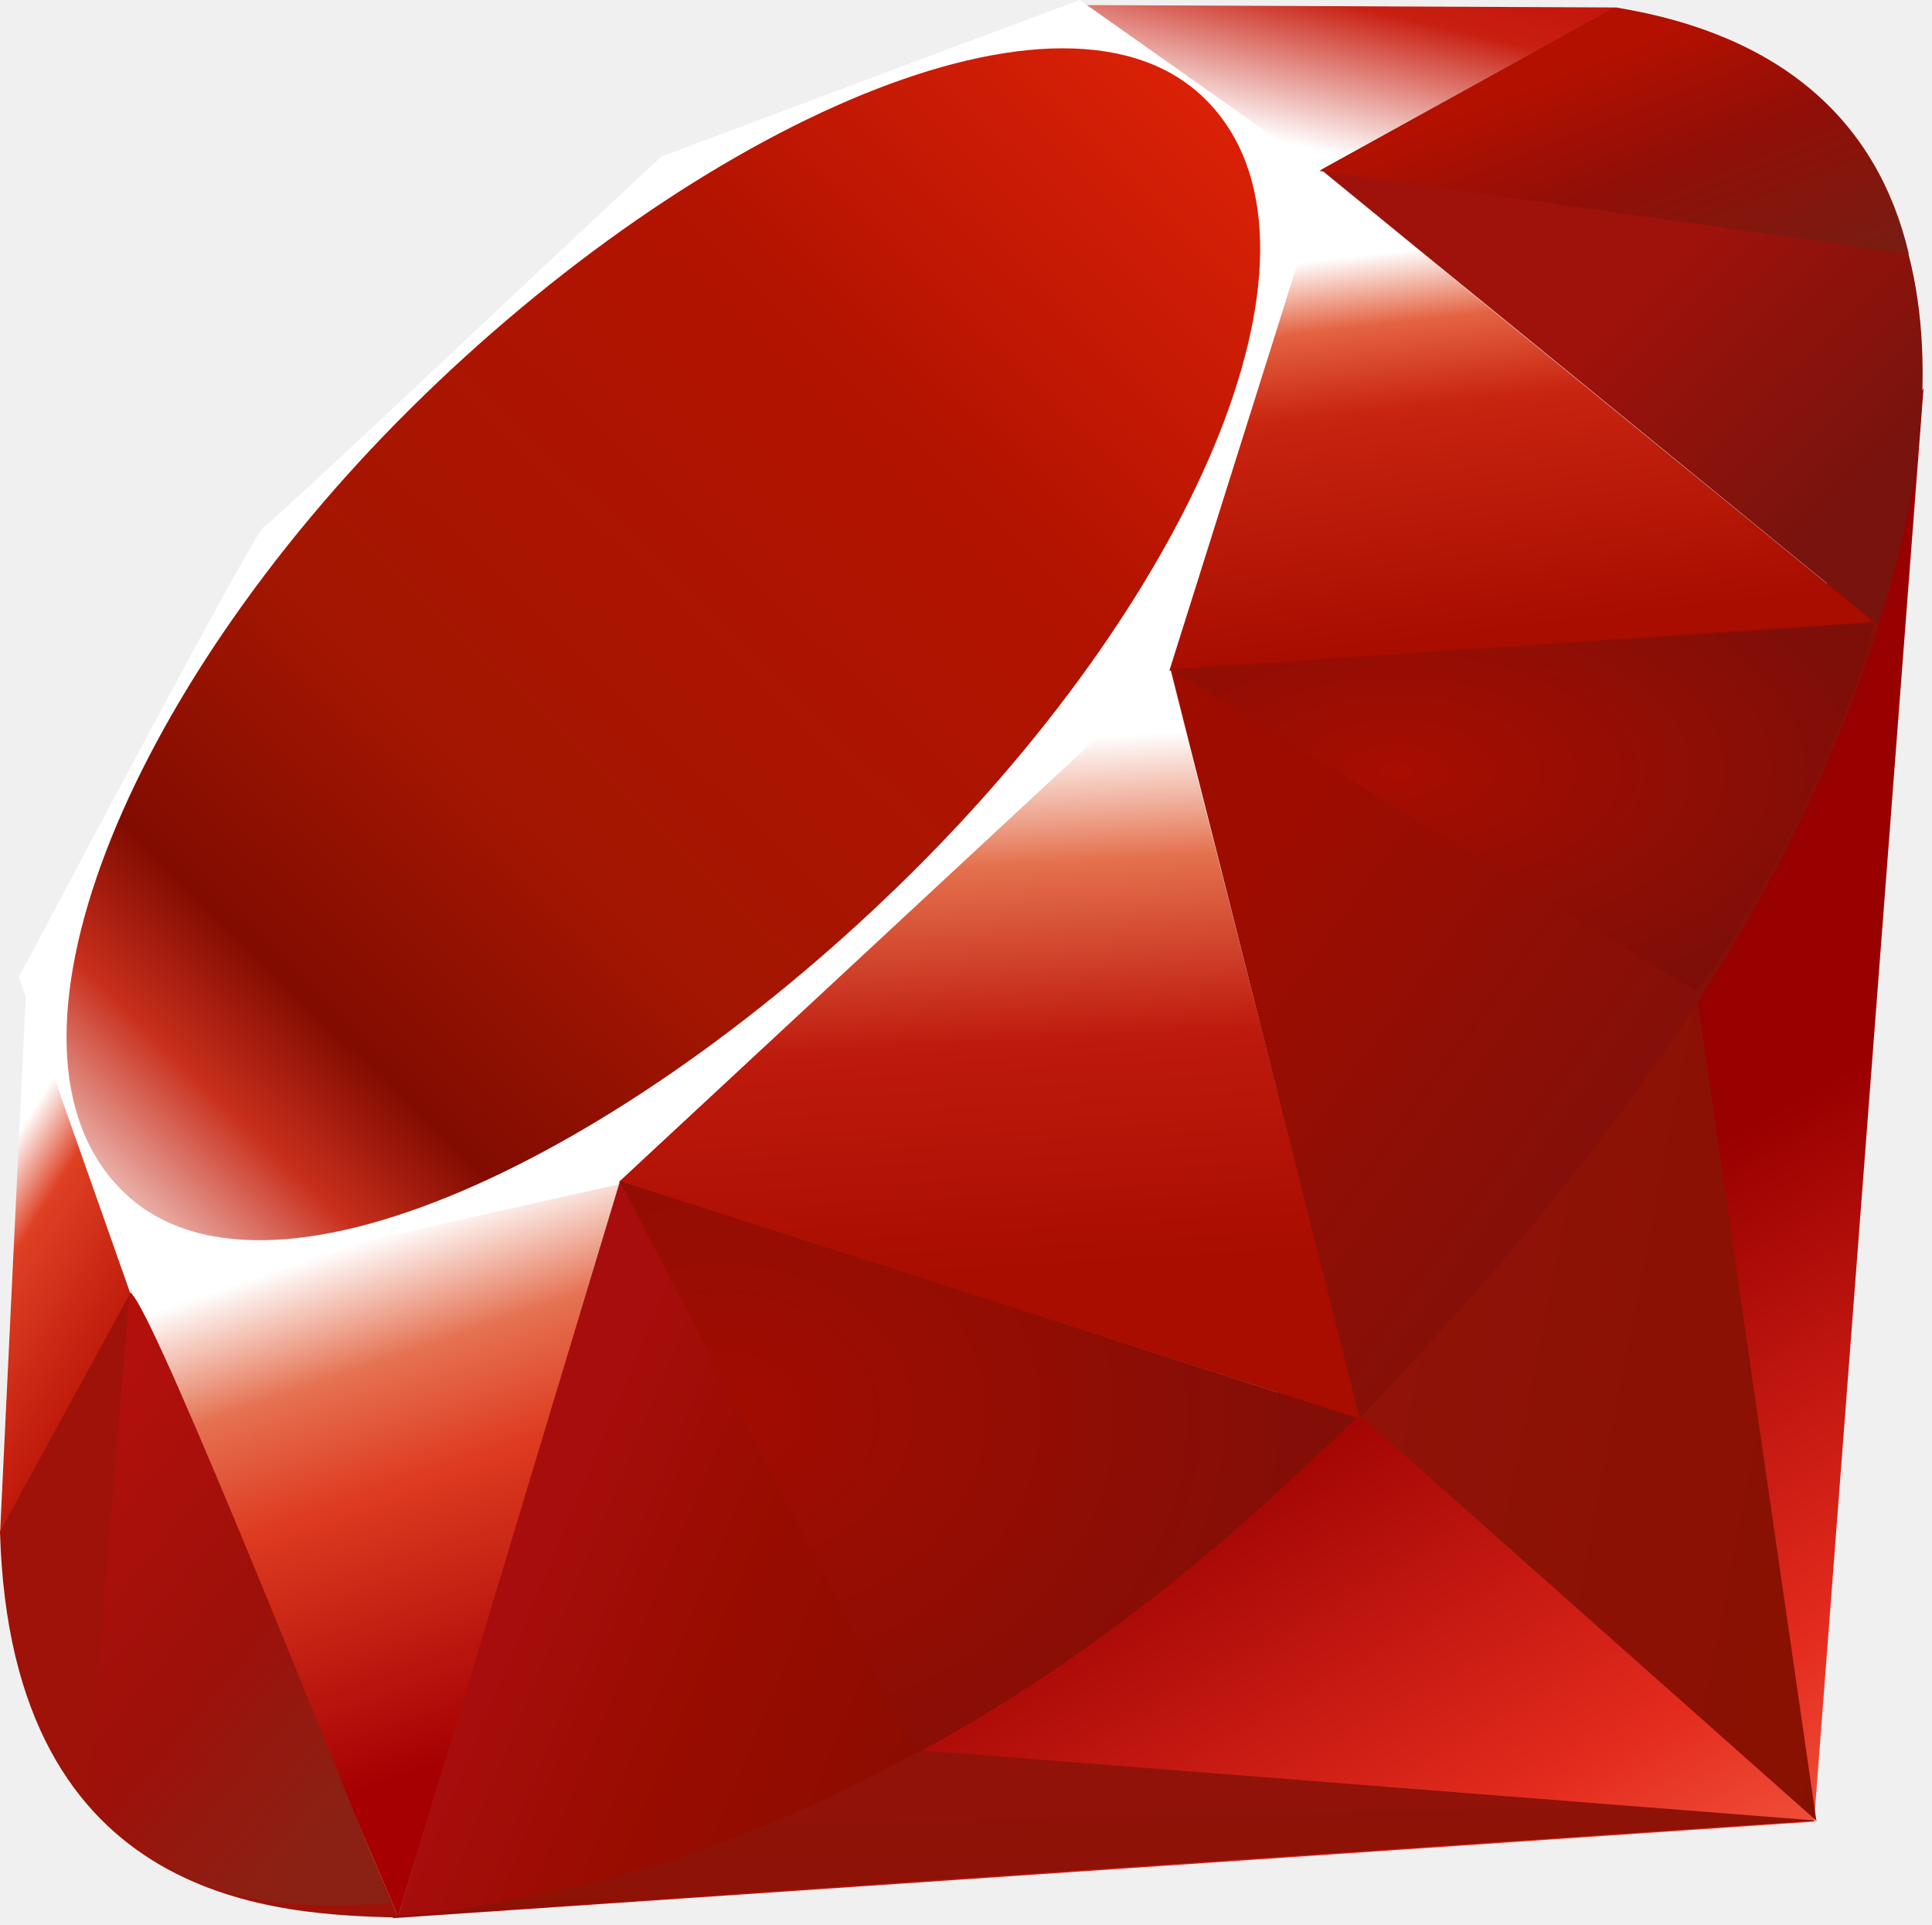
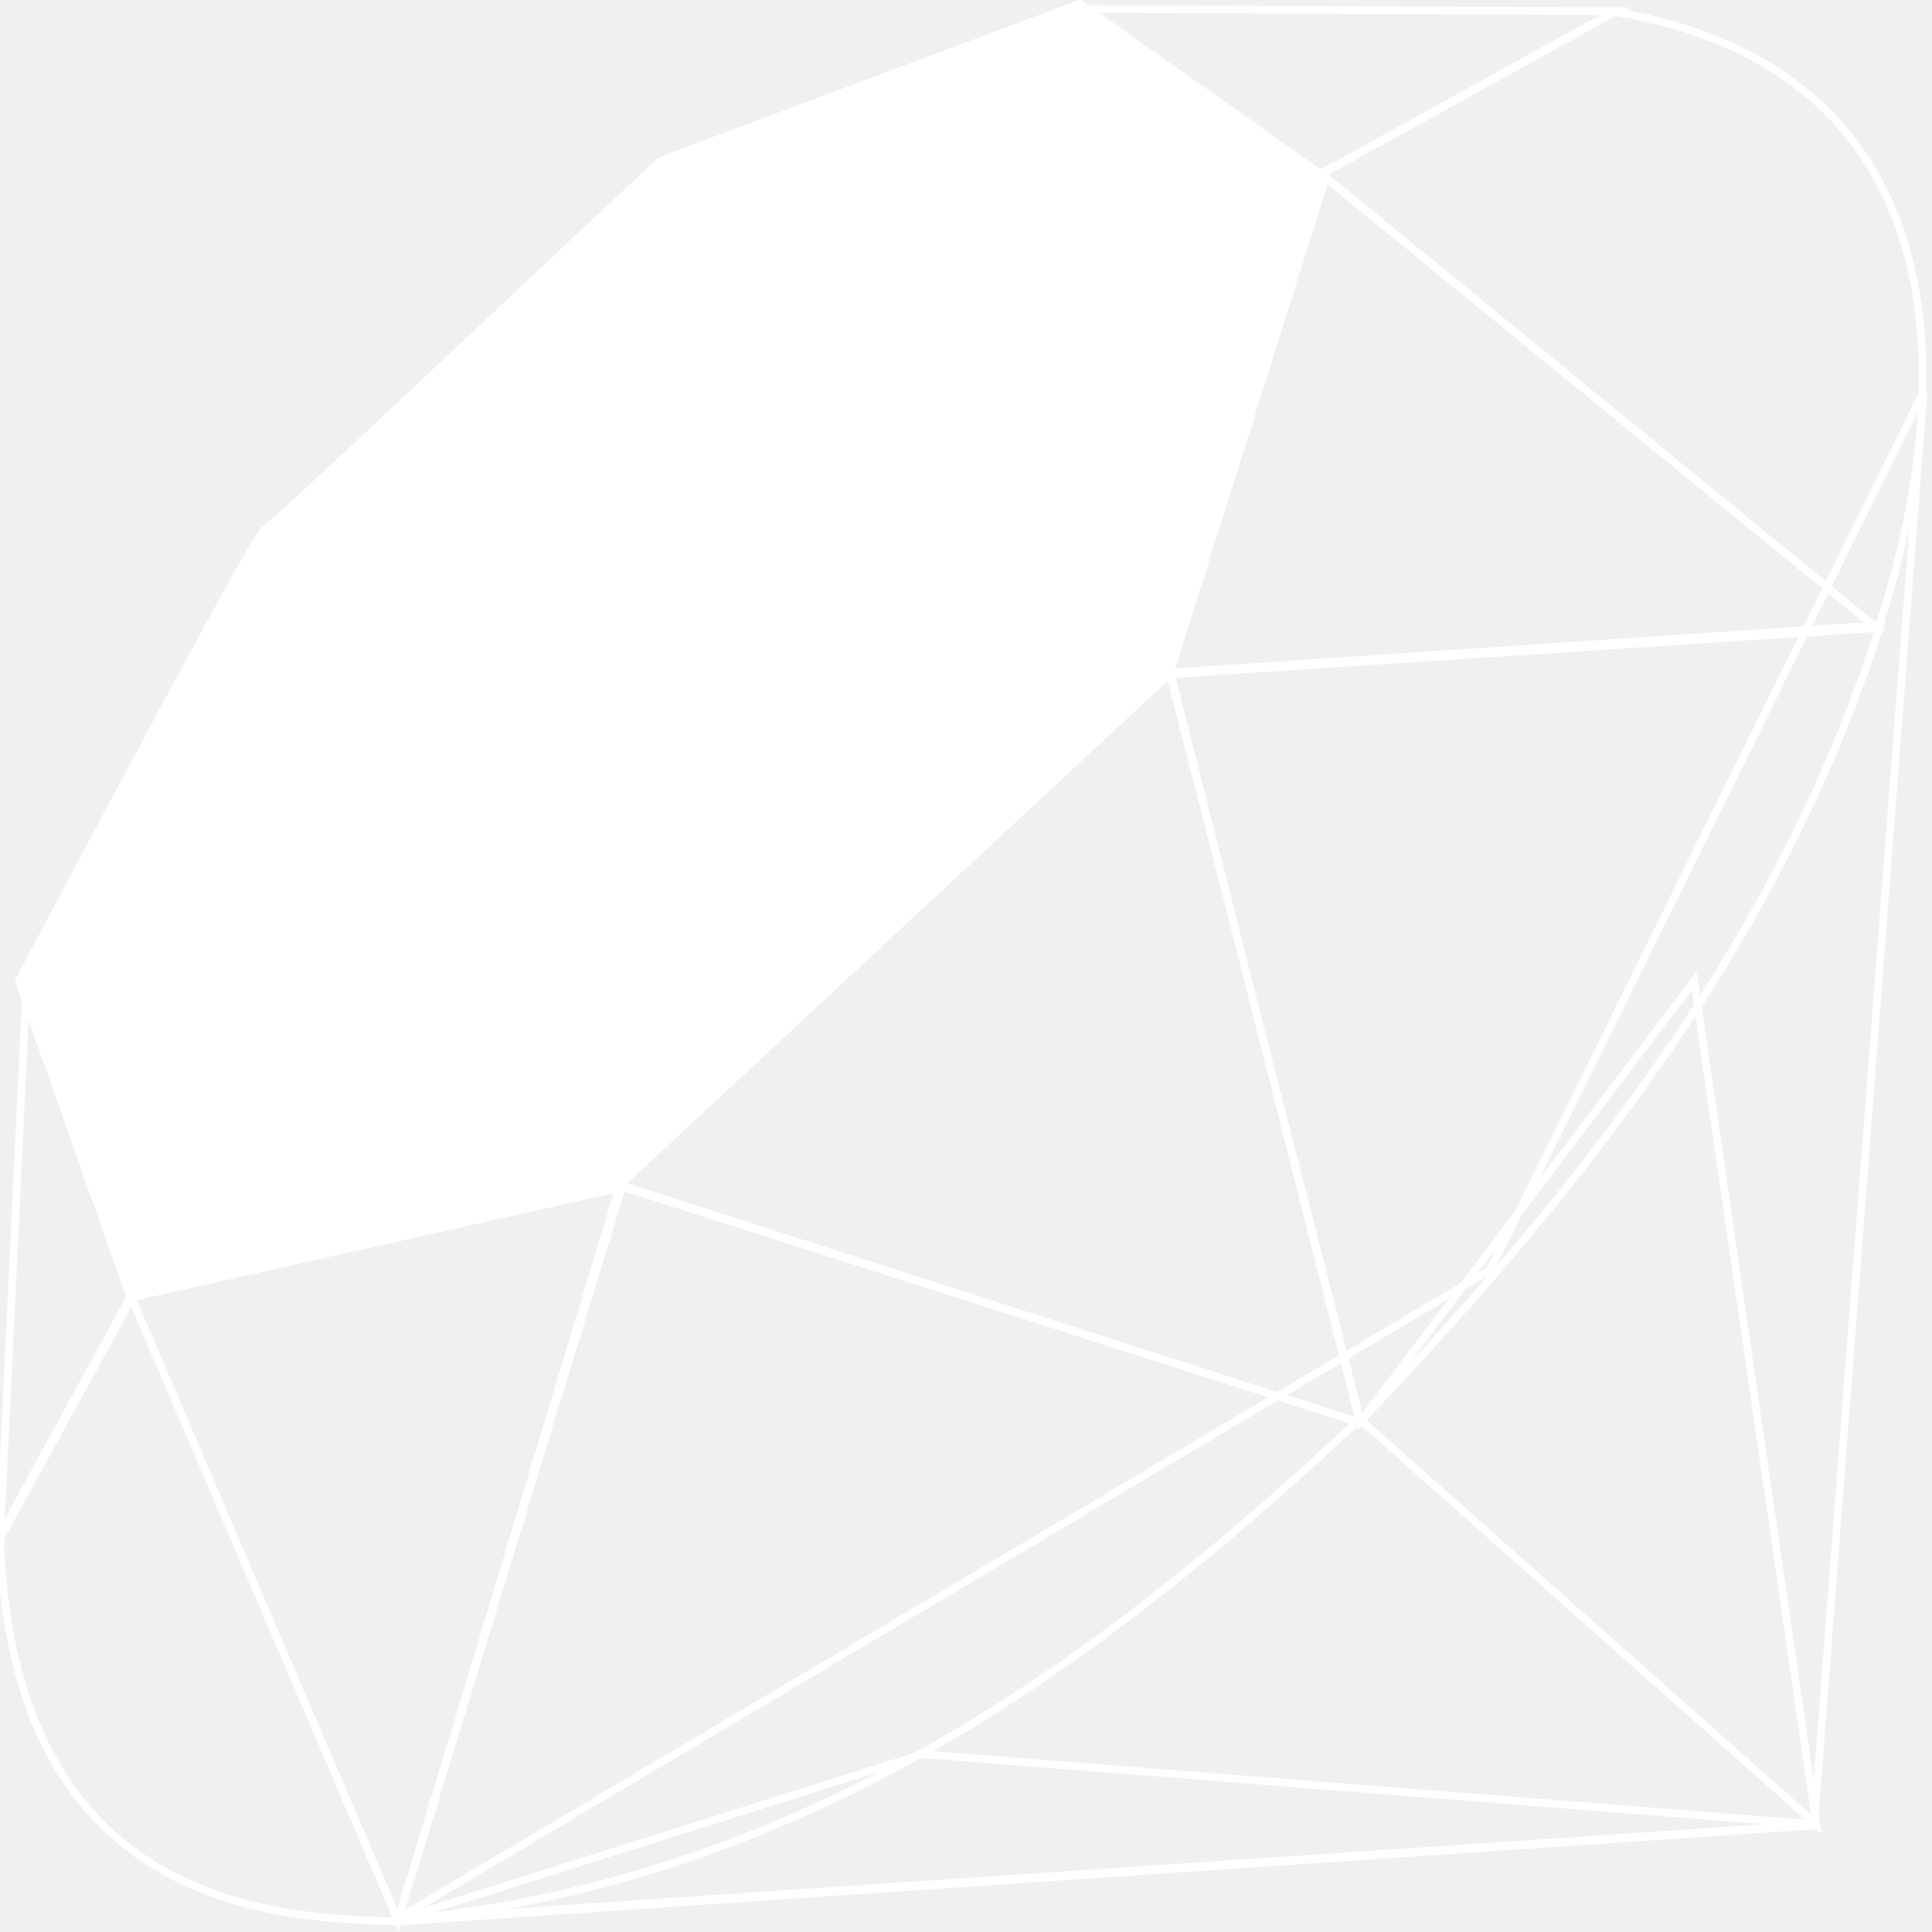
- <svg xmlns="http://www.w3.org/2000/svg" width="256px" height="255px" viewBox="0 0 256 255" version="1.1" preserveAspectRatio="xMidYMid">
+ <svg xmlns="http://www.w3.org/2000/svg" width="22px" height="22px" viewBox="0 0 256 255" version="1.1" preserveAspectRatio="xMidYMid">
  <defs>
    <linearGradient x1="84.75%" y1="111.399%" x2="58.254%" y2="64.584%" id="linearGradient-1">
-       <stop stop-color="#FB7655" offset="0%" />
-       <stop stop-color="#FB7655" offset="0%" />
-       <stop stop-color="#E42B1E" offset="41%" />
-       <stop stop-color="#990000" offset="99%" />
-       <stop stop-color="#990000" offset="100%" />
+       <stop stop-color="transparent" offset="0%" />
+       <stop stop-color="transparent" offset="0%" />
+       <stop stop-color="transparent" offset="41%" />
+       <stop stop-color="transparent" offset="99%" />
+       <stop stop-color="transparent" offset="100%" />
    </linearGradient>
    <linearGradient x1="116.651%" y1="60.89%" x2="1.746%" y2="19.288%" id="linearGradient-2">
-       <stop stop-color="#871101" offset="0%" />
-       <stop stop-color="#871101" offset="0%" />
-       <stop stop-color="#911209" offset="99%" />
-       <stop stop-color="#911209" offset="100%" />
+       <stop stop-color="transparent" offset="0%" />
+       <stop stop-color="transparent" offset="0%" />
+       <stop stop-color="transparent" offset="99%" />
+       <stop stop-color="transparent" offset="100%" />
    </linearGradient>
    <linearGradient x1="75.774%" y1="219.327%" x2="38.978%" y2="7.829%" id="linearGradient-3">
-       <stop stop-color="#871101" offset="0%" />
-       <stop stop-color="#871101" offset="0%" />
-       <stop stop-color="#911209" offset="99%" />
-       <stop stop-color="#911209" offset="100%" />
+       <stop stop-color="transparent" offset="0%" />
+       <stop stop-color="transparent" offset="0%" />
+       <stop stop-color="transparent" offset="99%" />
+       <stop stop-color="transparent" offset="100%" />
    </linearGradient>
    <linearGradient x1="50.012%" y1="7.234%" x2="66.483%" y2="79.135%" id="linearGradient-4">
-       <stop stop-color="#FFFFFF" offset="0%" />
-       <stop stop-color="#FFFFFF" offset="0%" />
-       <stop stop-color="#E57252" offset="23%" />
-       <stop stop-color="#DE3B20" offset="46%" />
-       <stop stop-color="#A60003" offset="99%" />
-       <stop stop-color="#A60003" offset="100%" />
+       <stop stop-color="transparent" offset="0%" />
+       <stop stop-color="transparent" offset="0%" />
+       <stop stop-color="transparent" offset="23%" />
+       <stop stop-color="transparent" offset="46%" />
+       <stop stop-color="transparent" offset="99%" />
+       <stop stop-color="transparent" offset="100%" />
    </linearGradient>
    <linearGradient x1="46.174%" y1="16.348%" x2="49.932%" y2="83.047%" id="linearGradient-5">
-       <stop stop-color="#FFFFFF" offset="0%" />
-       <stop stop-color="#FFFFFF" offset="0%" />
-       <stop stop-color="#E4714E" offset="23%" />
-       <stop stop-color="#BE1A0D" offset="56%" />
-       <stop stop-color="#A80D00" offset="99%" />
-       <stop stop-color="#A80D00" offset="100%" />
+       <stop stop-color="transparent" offset="0%" />
+       <stop stop-color="transparent" offset="0%" />
+       <stop stop-color="transparent" offset="23%" />
+       <stop stop-color="transparent" offset="56%" />
+       <stop stop-color="transparent" offset="99%" />
+       <stop stop-color="transparent" offset="100%" />
    </linearGradient>
    <linearGradient x1="36.965%" y1="15.594%" x2="49.528%" y2="92.478%" id="linearGradient-6">
-       <stop stop-color="#FFFFFF" offset="0%" />
-       <stop stop-color="#FFFFFF" offset="0%" />
-       <stop stop-color="#E46342" offset="18%" />
-       <stop stop-color="#C82410" offset="40%" />
-       <stop stop-color="#A80D00" offset="99%" />
-       <stop stop-color="#A80D00" offset="100%" />
+       <stop stop-color="transparent" offset="0%" />
+       <stop stop-color="transparent" offset="0%" />
+       <stop stop-color="transparent" offset="18%" />
+       <stop stop-color="transparent" offset="40%" />
+       <stop stop-color="transparent" offset="99%" />
+       <stop stop-color="transparent" offset="100%" />
    </linearGradient>
    <linearGradient x1="13.609%" y1="58.346%" x2="85.764%" y2="-46.717%" id="linearGradient-7">
-       <stop stop-color="#FFFFFF" offset="0%" />
-       <stop stop-color="#FFFFFF" offset="0%" />
-       <stop stop-color="#C81F11" offset="54%" />
-       <stop stop-color="#BF0905" offset="99%" />
-       <stop stop-color="#BF0905" offset="100%" />
+       <stop stop-color="transparent" offset="0%" />
+       <stop stop-color="transparent" offset="0%" />
+       <stop stop-color="transparent" offset="54%" />
+       <stop stop-color="transparent" offset="99%" />
+       <stop stop-color="transparent" offset="100%" />
    </linearGradient>
    <linearGradient x1="27.624%" y1="21.135%" x2="50.745%" y2="79.056%" id="linearGradient-8">
-       <stop stop-color="#FFFFFF" offset="0%" />
-       <stop stop-color="#FFFFFF" offset="0%" />
-       <stop stop-color="#DE4024" offset="31%" />
-       <stop stop-color="#BF190B" offset="99%" />
-       <stop stop-color="#BF190B" offset="100%" />
+       <stop stop-color="transparent" offset="0%" />
+       <stop stop-color="transparent" offset="0%" />
+       <stop stop-color="transparent" offset="31%" />
+       <stop stop-color="transparent" offset="99%" />
+       <stop stop-color="transparent" offset="100%" />
    </linearGradient>
    <linearGradient x1="-20.667%" y1="122.282%" x2="104.242%" y2="-6.342%" id="linearGradient-9">
-       <stop stop-color="#BD0012" offset="0%" />
-       <stop stop-color="#BD0012" offset="0%" />
-       <stop stop-color="#FFFFFF" offset="7%" />
-       <stop stop-color="#FFFFFF" offset="17%" />
-       <stop stop-color="#C82F1C" offset="27%" />
-       <stop stop-color="#820C01" offset="33%" />
-       <stop stop-color="#A31601" offset="46%" />
-       <stop stop-color="#B31301" offset="72%" />
-       <stop stop-color="#E82609" offset="99%" />
-       <stop stop-color="#E82609" offset="100%" />
+       <stop stop-color="transparent" offset="0%" />
+       <stop stop-color="transparent" offset="0%" />
+       <stop stop-color="transparent" offset="7%" />
+       <stop stop-color="transparent" offset="17%" />
+       <stop stop-color="transparent" offset="27%" />
+       <stop stop-color="transparent" offset="33%" />
+       <stop stop-color="transparent" offset="46%" />
+       <stop stop-color="transparent" offset="72%" />
+       <stop stop-color="transparent" offset="99%" />
+       <stop stop-color="transparent" offset="100%" />
    </linearGradient>
    <linearGradient x1="58.792%" y1="65.205%" x2="11.964%" y2="50.128%" id="linearGradient-10">
-       <stop stop-color="#8C0C01" offset="0%" />
-       <stop stop-color="#8C0C01" offset="0%" />
-       <stop stop-color="#990C00" offset="54%" />
-       <stop stop-color="#A80D0E" offset="99%" />
-       <stop stop-color="#A80D0E" offset="100%" />
+       <stop stop-color="transparent" offset="0%" />
+       <stop stop-color="transparent" offset="0%" />
+       <stop stop-color="transparent" offset="54%" />
+       <stop stop-color="transparent" offset="99%" />
+       <stop stop-color="transparent" offset="100%" />
    </linearGradient>
    <linearGradient x1="79.319%" y1="62.754%" x2="23.088%" y2="17.888%" id="linearGradient-11">
-       <stop stop-color="#7E110B" offset="0%" />
-       <stop stop-color="#7E110B" offset="0%" />
-       <stop stop-color="#9E0C00" offset="99%" />
-       <stop stop-color="#9E0C00" offset="100%" />
+       <stop stop-color="transparent" offset="0%" />
+       <stop stop-color="transparent" offset="0%" />
+       <stop stop-color="transparent" offset="99%" />
+       <stop stop-color="transparent" offset="100%" />
    </linearGradient>
    <linearGradient x1="92.88%" y1="74.122%" x2="59.841%" y2="39.704%" id="linearGradient-12">
-       <stop stop-color="#79130D" offset="0%" />
-       <stop stop-color="#79130D" offset="0%" />
-       <stop stop-color="#9E120B" offset="99%" />
-       <stop stop-color="#9E120B" offset="100%" />
+       <stop stop-color="transparent" offset="0%" />
+       <stop stop-color="transparent" offset="0%" />
+       <stop stop-color="transparent" offset="99%" />
+       <stop stop-color="transparent" offset="100%" />
    </linearGradient>
    <radialGradient cx="32.001%" cy="40.21%" fx="32.001%" fy="40.21%" r="69.573%" id="radialGradient-13">
-       <stop stop-color="#A80D00" offset="0%" />
-       <stop stop-color="#A80D00" offset="0%" />
-       <stop stop-color="#7E0E08" offset="99%" />
-       <stop stop-color="#7E0E08" offset="100%" />
+       <stop stop-color="transparent" offset="0%" />
+       <stop stop-color="transparent" offset="0%" />
+       <stop stop-color="transparent" offset="99%" />
+       <stop stop-color="transparent" offset="100%" />
    </radialGradient>
    <radialGradient cx="13.549%" cy="40.86%" fx="13.549%" fy="40.86%" r="88.386%" id="radialGradient-14">
-       <stop stop-color="#A30C00" offset="0%" />
-       <stop stop-color="#A30C00" offset="0%" />
-       <stop stop-color="#800E08" offset="99%" />
-       <stop stop-color="#800E08" offset="100%" />
+       <stop stop-color="transparent" offset="0%" />
+       <stop stop-color="transparent" offset="0%" />
+       <stop stop-color="transparent" offset="99%" />
+       <stop stop-color="transparent" offset="100%" />
    </radialGradient>
    <linearGradient x1="56.57%" y1="101.717%" x2="3.105%" y2="11.993%" id="linearGradient-15">
-       <stop stop-color="#8B2114" offset="0%" />
-       <stop stop-color="#8B2114" offset="0%" />
-       <stop stop-color="#9E100A" offset="43%" />
-       <stop stop-color="#B3100C" offset="99%" />
-       <stop stop-color="#B3100C" offset="100%" />
+       <stop stop-color="transparent" offset="0%" />
+       <stop stop-color="transparent" offset="0%" />
+       <stop stop-color="transparent" offset="43%" />
+       <stop stop-color="transparent" offset="99%" />
+       <stop stop-color="transparent" offset="100%" />
    </linearGradient>
    <linearGradient x1="30.87%" y1="35.599%" x2="92.471%" y2="100.694%" id="linearGradient-16">
-       <stop stop-color="#B31000" offset="0%" />
-       <stop stop-color="#B31000" offset="0%" />
-       <stop stop-color="#910F08" offset="44%" />
-       <stop stop-color="#791C12" offset="99%" />
-       <stop stop-color="#791C12" offset="100%" />
+       <stop stop-color="transparent" offset="0%" />
+       <stop stop-color="transparent" offset="0%" />
+       <stop stop-color="transparent" offset="44%" />
+       <stop stop-color="transparent" offset="99%" />
+       <stop stop-color="transparent" offset="100%" />
    </linearGradient>
  </defs>
  <g>
-     <path d="M197.467,167.764 L51.946,254.173 L240.369,241.387 L254.881,51.393 L197.467,167.764 Z" fill="url(#linearGradient-1)" />
-     <path d="M240.677,241.257 L224.482,129.479 L180.369,187.729 L240.677,241.257 Z" fill="url(#linearGradient-2)" />
-     <path d="M240.896,241.257 L122.25,231.944 L52.576,253.93 L240.896,241.257 Z" fill="url(#linearGradient-3)" />
-     <path d="M52.744,253.955 L82.383,156.855 L17.161,170.801 L52.744,253.955 Z" fill="url(#linearGradient-4)" />
-     <path d="M180.358,188.051 L153.085,81.225 L75.038,154.385 L180.358,188.051 Z" fill="url(#linearGradient-5)" />
-     <path d="M248.693,82.73 L174.916,22.474 L154.372,88.892 L248.693,82.73 Z" fill="url(#linearGradient-6)" />
-     <path d="M214.191,0.991 L170.8,24.97 L143.424,0.669 L214.191,0.991 Z" fill="url(#linearGradient-7)" />
-     <path d="M0,203.372 L18.177,170.221 L3.473,130.727 L0,203.372 Z" fill="url(#linearGradient-8)" />
-     <path d="M2.496,129.479 L17.29,171.443 L81.573,157.021 L154.964,88.814 L175.675,23.027 L143.063,0 L87.618,20.75 C70.149,36.998 36.252,69.146 35.03,69.75 C33.82,70.368 12.646,110.389 2.496,129.479 L2.496,129.479 Z" fill="#FFFFFF" />
-     <path d="M54.442,54.094 C92.302,16.556 141.109,-5.622 159.839,13.276 C178.558,32.174 158.707,78.099 120.847,115.625 C82.988,153.15 34.785,176.55 16.068,157.652 C-2.663,138.767 16.582,91.62 54.442,54.094 L54.442,54.094 Z" fill="url(#linearGradient-9)" />
-     <path d="M52.744,253.916 L82.152,156.507 L179.817,187.883 C144.505,220.996 105.23,248.989 52.744,253.916 L52.744,253.916 Z" fill="url(#linearGradient-10)" />
-     <path d="M155.092,88.622 L180.165,187.935 C209.663,156.919 236.137,123.575 249.103,82.332 L155.092,88.622 L155.092,88.622 Z" fill="url(#linearGradient-11)" />
-     <path d="M248.847,82.833 C258.882,52.551 261.197,9.108 213.881,1.042 L175.056,22.487 L248.847,82.833 L248.847,82.833 Z" fill="url(#linearGradient-12)" />
-     <path d="M0,202.935 C1.389,252.914 37.448,253.659 52.808,254.097 L17.328,171.237 L0,202.935 L0,202.935 Z" fill="#9E1209" />
+     <path d="M197.467,167.764 L51.946,254.173 L240.369,241.387 L254.881,51.393 L197.467,167.764 Z" fill="url(#linearGradient-1)" stroke="white" />
+     <path d="M240.677,241.257 L224.482,129.479 L180.369,187.729 L240.677,241.257 Z" fill="url(#linearGradient-2)" stroke="white" />
+     <path d="M240.896,241.257 L122.25,231.944 L52.576,253.93 L240.896,241.257 Z" fill="url(#linearGradient-3)" stroke="white" />
+     <path d="M52.744,253.955 L82.383,156.855 L17.161,170.801 L52.744,253.955 Z" fill="url(#linearGradient-4)" stroke="white" />
+     <path d="M180.358,188.051 L153.085,81.225 L75.038,154.385 L180.358,188.051 Z" fill="url(#linearGradient-5)" stroke="white" />
+     <path d="M248.693,82.73 L174.916,22.474 L154.372,88.892 L248.693,82.73 Z" fill="url(#linearGradient-6)" stroke="white" />
+     <path d="M214.191,0.991 L170.8,24.97 L143.424,0.669 L214.191,0.991 Z" fill="url(#linearGradient-7)" stroke="white" />
+     <path d="M0,203.372 L18.177,170.221 L3.473,130.727 L0,203.372 Z" fill="url(#linearGradient-8)" stroke="white" />
+     <path d="M2.496,129.479 L17.29,171.443 L81.573,157.021 L154.964,88.814 L175.675,23.027 L143.063,0 L87.618,20.75 C70.149,36.998 36.252,69.146 35.03,69.75 C33.82,70.368 12.646,110.389 2.496,129.479 L2.496,129.479 Z" fill="#FFFFFF" stroke="white" />
+     <path d="M54.442,54.094 C92.302,16.556 141.109,-5.622 159.839,13.276 C178.558,32.174 158.707,78.099 120.847,115.625 C82.988,153.15 34.785,176.55 16.068,157.652 C-2.663,138.767 16.582,91.62 54.442,54.094 L54.442,54.094 Z" fill="url(#linearGradient-9)" stroke="white" />
+     <path d="M52.744,253.916 L82.152,156.507 L179.817,187.883 C144.505,220.996 105.23,248.989 52.744,253.916 L52.744,253.916 Z" fill="url(#linearGradient-10)" stroke="white" />
+     <path d="M155.092,88.622 L180.165,187.935 C209.663,156.919 236.137,123.575 249.103,82.332 L155.092,88.622 L155.092,88.622 Z" fill="url(#linearGradient-11)" stroke="white" />
+     <path d="M248.847,82.833 C258.882,52.551 261.197,9.108 213.881,1.042 L175.056,22.487 L248.847,82.833 L248.847,82.833 Z" fill="url(#linearGradient-12)" stroke="white" />
+     <path d="M0,202.935 C1.389,252.914 37.448,253.659 52.808,254.097 L17.328,171.237 L0,202.935 L0,202.935 Z" fill="transparent" stroke="white" />
    <path d="M155.232,88.777 C177.899,102.709 223.582,130.689 224.508,131.203 C225.948,132.014 244.203,100.419 248.346,82.563 L155.232,88.777 L155.232,88.777 Z" fill="url(#radialGradient-13)" />
    <path d="M82.113,156.507 L121.426,232.355 C144.672,219.748 162.875,204.388 179.547,187.935 L82.113,156.507 L82.113,156.507 Z" fill="url(#radialGradient-14)" />
    <path d="M17.174,171.34 L11.604,237.668 C22.114,252.025 36.573,253.273 51.74,252.154 C40.767,224.843 18.846,170.234 17.174,171.34 L17.174,171.34 Z" fill="url(#linearGradient-15)" />
    <path d="M174.826,22.654 L252.925,33.614 C248.757,15.952 235.957,4.554 214.139,0.991 L174.826,22.654 L174.826,22.654 Z" fill="url(#linearGradient-16)" />
  </g>
</svg>
